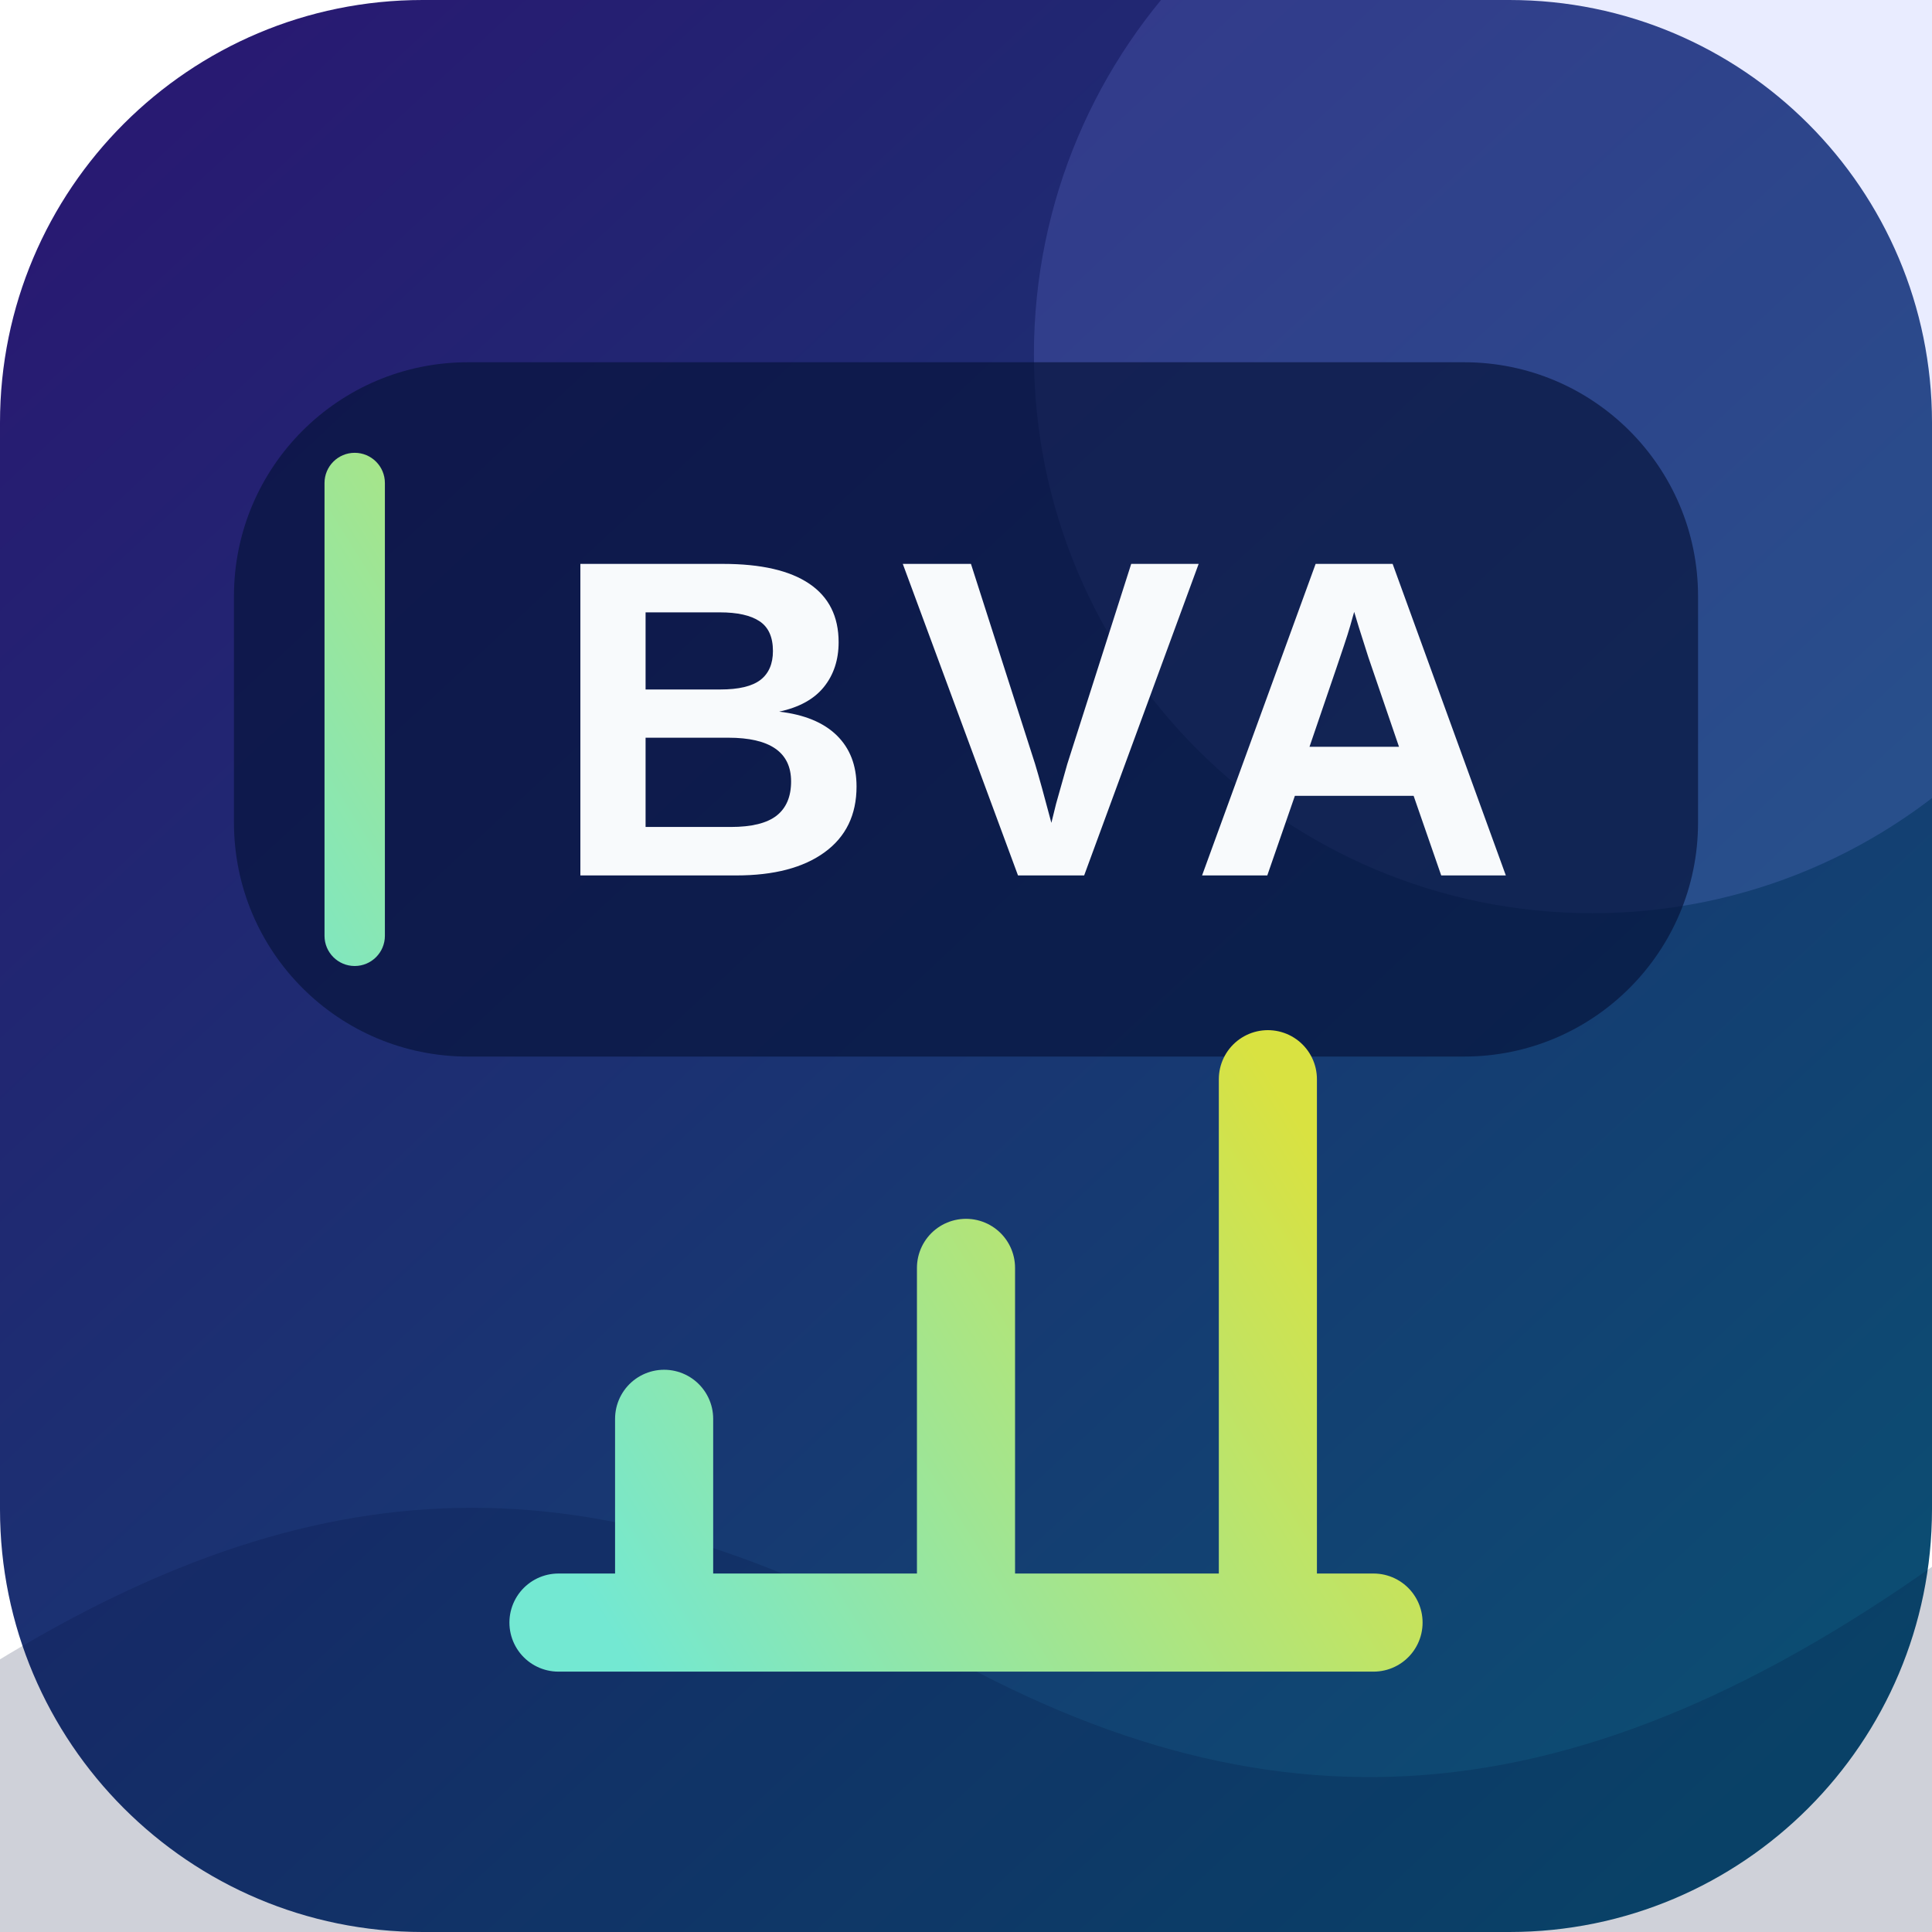
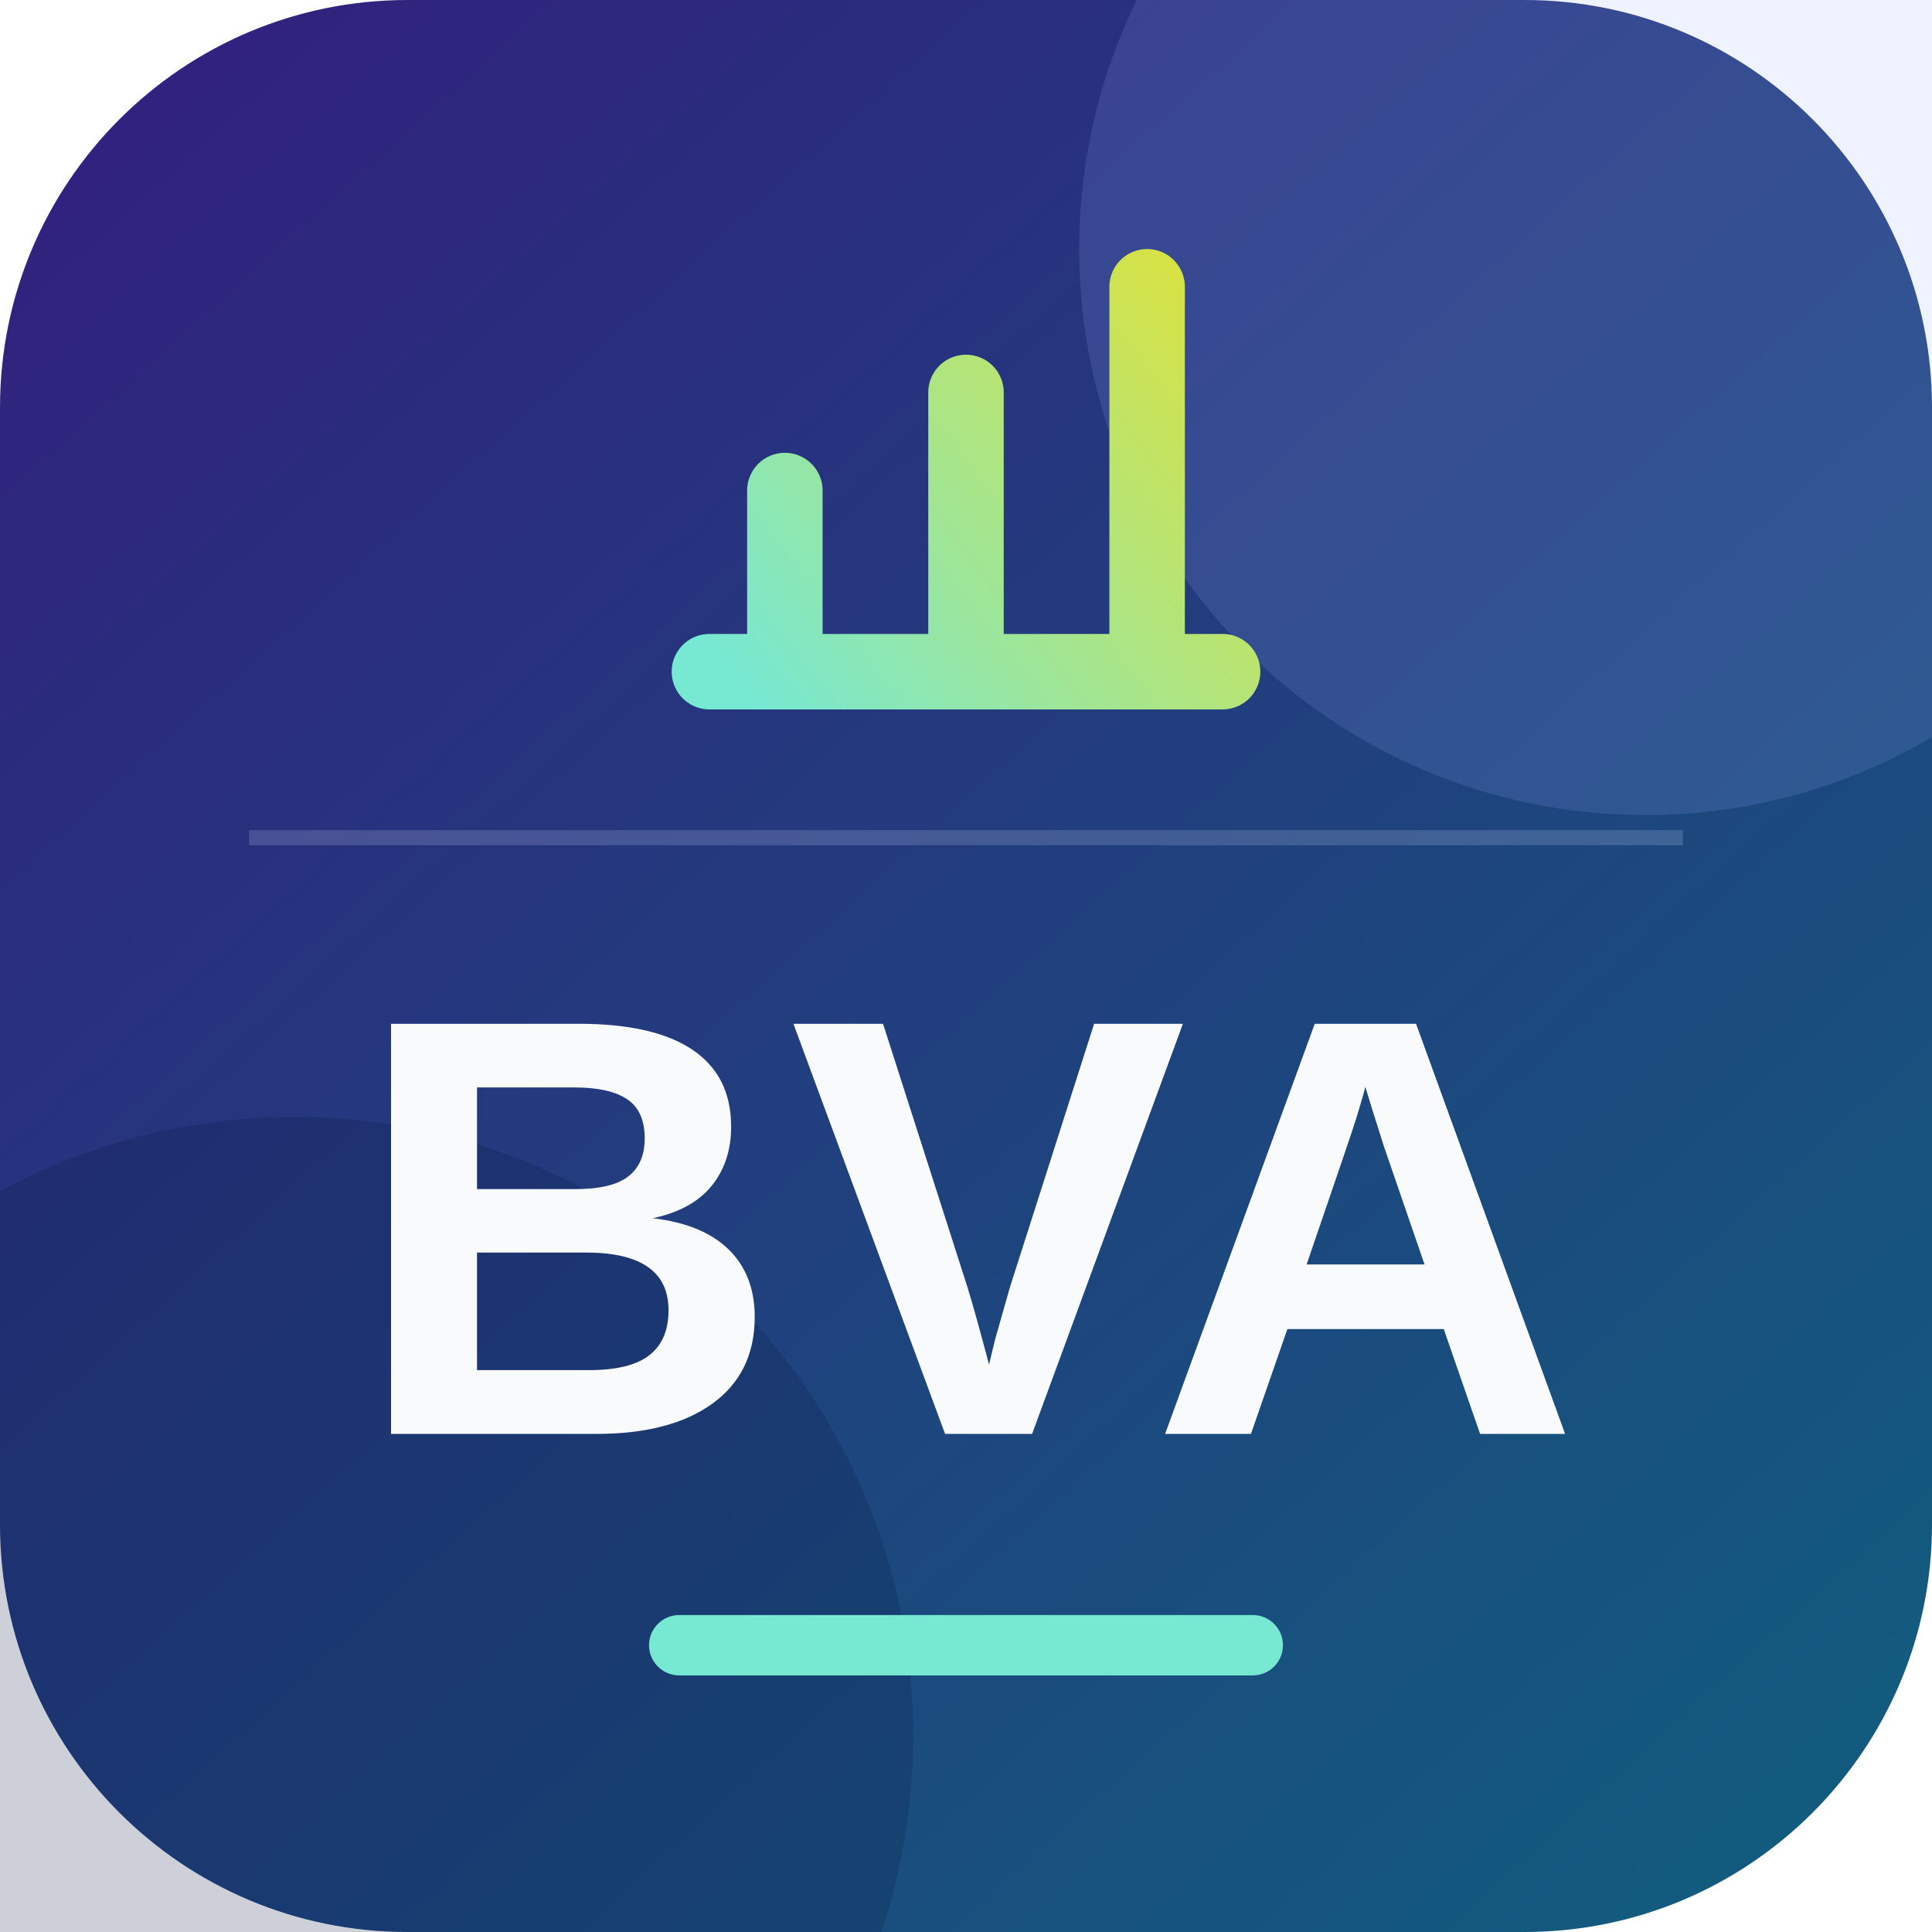
<svg xmlns="http://www.w3.org/2000/svg" viewBox="0 0 256 256" role="img" aria-labelledby="title desc">
  <defs>
-     <linearGradient id="background" x1="23" y1="15" x2="233" y2="241" gradientUnits="userSpaceOnUse">
-       <stop stop-color="#281A72" />
-       <stop offset="1" stop-color="#0B4E72" />
+     <linearGradient id="background" x1="23" y1="12" x2="233" y2="244" gradientUnits="userSpaceOnUse">
+       <stop stop-color="#30227E" />
+       <stop offset="1" stop-color="#125B7E" />
    </linearGradient>
-     <linearGradient id="accent" x1="82" y1="218" x2="178" y2="158" gradientUnits="userSpaceOnUse">
-       <stop stop-color="#73E8D2" />
+     <linearGradient id="accent" x1="96" y1="88" x2="160" y2="38" gradientUnits="userSpaceOnUse">
+       <stop stop-color="#77E8D2" />
      <stop offset="1" stop-color="#D9E241" />
    </linearGradient>
  </defs>
-   <rect width="256" height="256" rx="56" fill="url(#background)" />
-   <circle cx="211" cy="47" r="74" fill="#8496FF" opacity=".18" />
-   <path d="M-5 223c45-29 82-31 128-5 47 27 88 23 138-14v62H-5Z" fill="#020B35" opacity=".19" />
-   <rect x="31" y="48" width="194" height="92" rx="31" fill="#07143C" fill-opacity=".68" />
-   <rect x="43" y="60" width="8" height="68" rx="4" fill="url(#accent)" />
-   <text x="137" y="116" fill="#F8FAFC" font-family="Arial, Helvetica, sans-serif" font-size="60" font-weight="800" letter-spacing="3" text-anchor="middle">BVA</text>
-   <path d="M74 215h108M88 215v-27m40 27v-47m40 47v-72" fill="none" stroke="url(#accent)" stroke-linecap="round" stroke-width="13" />
+   <rect width="256" height="256" rx="54" fill="url(#background)" />
+   <circle cx="218" cy="33" r="75" fill="#9AACFF" opacity=".16" />
+   <circle cx="39" cy="230" r="82" fill="#05153D" opacity=".2" />
+   <path d="M33 111h190" stroke="#DDE5FF" stroke-opacity=".18" stroke-width="2" />
+   <path d="M94 89h68M104 89V65m24 24V52m24 37V38" fill="none" stroke="url(#accent)" stroke-linecap="round" stroke-width="10" />
+   <text x="128" y="190" fill="#F8FAFC" font-family="Arial, Helvetica, sans-serif" font-size="79" font-weight="800" letter-spacing="1" text-anchor="middle">BVA</text>
+   <rect x="86" y="214" width="84" height="8" rx="4" fill="url(#accent)" />
</svg>
